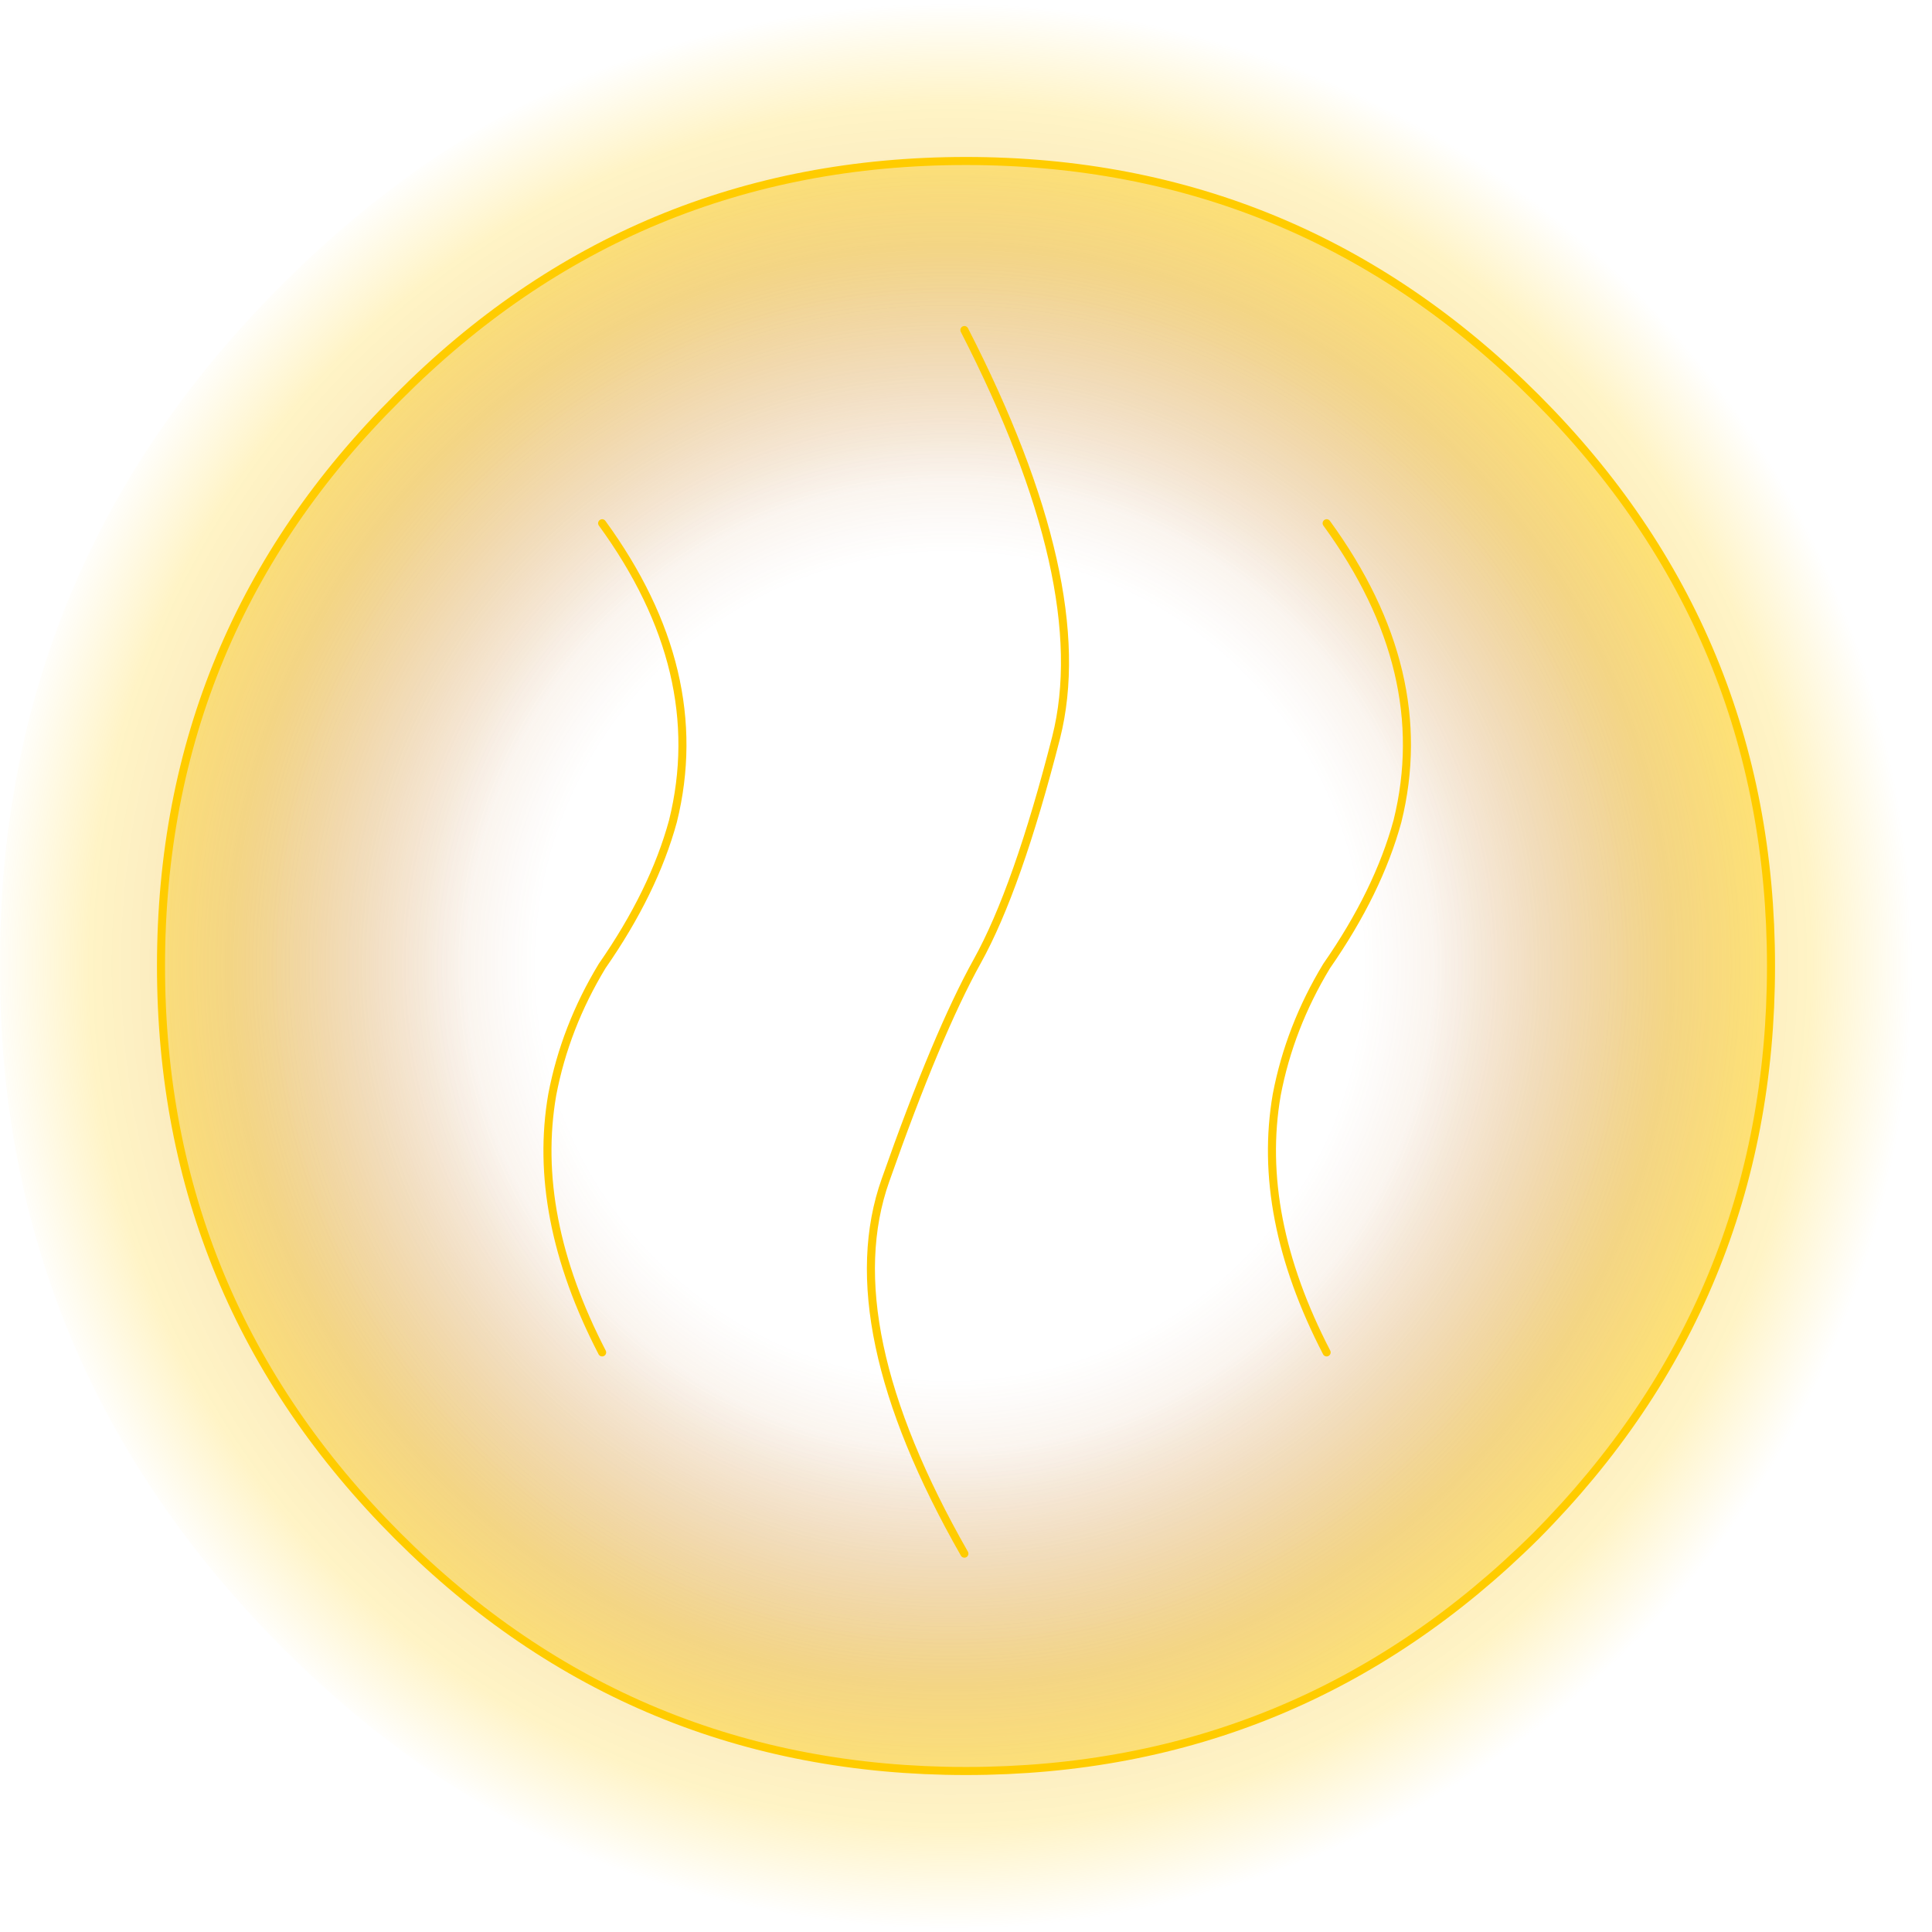
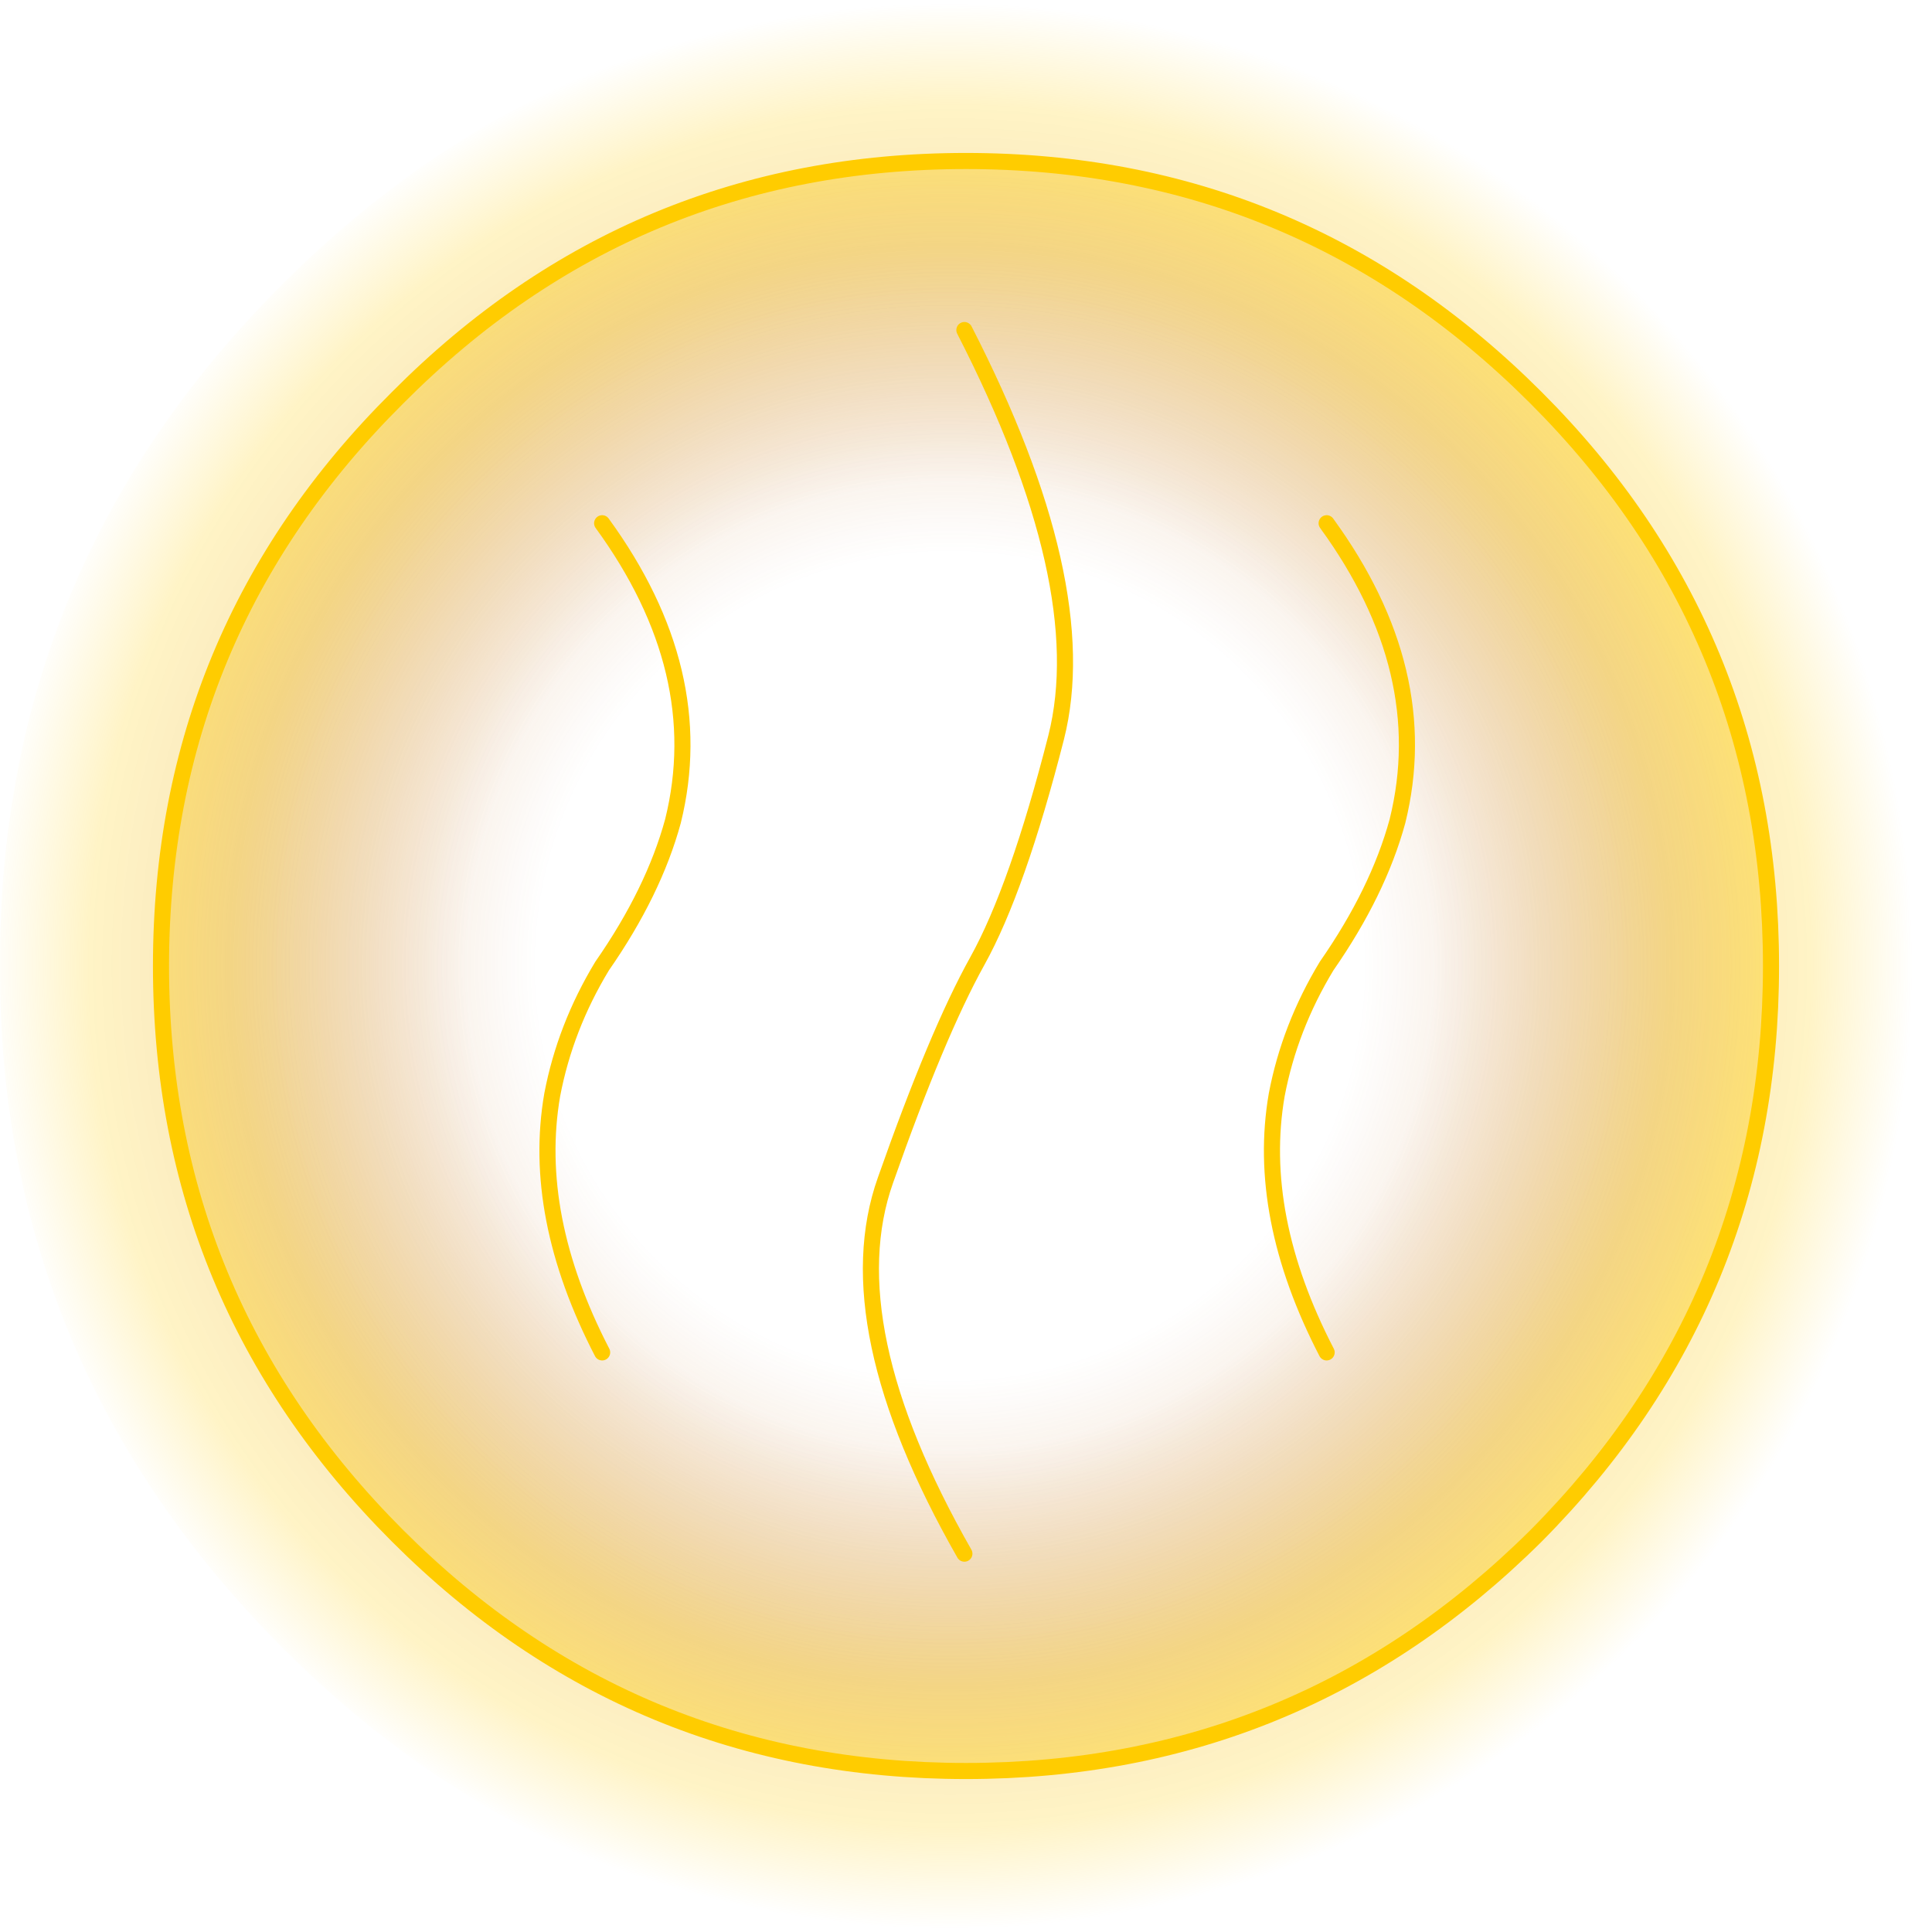
- <svg xmlns="http://www.w3.org/2000/svg" height="60.0px" width="60.0px" version="1.1" id="svg26">
-   <g transform="matrix(1.0, 0.0, 0.0, 1.0, 30.0, 30.0)" id="g8">
-     <path d="M30.0 0.0 Q30.0 12.35 21.2 21.2 12.35 30.0 0.0 30.0 -12.4 30.0 -21.2 21.2 -30.05 12.35 -30.0 0.0 -30.05 -12.4 -21.2 -21.2 -12.4 -30.0 0.0 -30.0 12.35 -30.0 21.2 -21.2 30.0 -12.4 30.0 0.0" fill="url(#gradient0)" fill-rule="evenodd" stroke="none" id="path2" />
-     <path d="M17.7 -17.65 Q25.0 -10.35 25.0 0.0 25.0 10.35 17.7 17.7 10.35 25.0 0.0 25.0 -10.35 25.0 -17.65 17.7 -25.0 10.35 -25.0 0.0 -25.0 -10.35 -17.65 -17.65 -10.35 -25.0 0.0 -25.0 10.35 -25.0 17.7 -17.65 M-11.3 -13.75 Q-7.95 -9.15 -9.1 -4.5 -9.7 -2.3 -11.3 0.0 -12.45 1.9 -12.85 4.0 -13.5 7.75 -11.3 12.0 -13.5 7.75 -12.85 4.0 -12.45 1.9 -11.3 0.0 -9.7 -2.3 -9.1 -4.5 -7.95 -9.15 -11.3 -13.75 M11.2 -13.75 Q14.55 -9.15 13.4 -4.5 12.8 -2.3 11.2 0.0 10.05 1.9 9.65 4.0 9.0 7.75 11.2 12.0 9.0 7.75 9.65 4.0 10.05 1.9 11.2 0.0 12.8 -2.3 13.4 -4.5 14.55 -9.15 11.2 -13.75 M-0.05 -19.75 Q4.0 -11.85 2.8 -7.1 1.6 -2.4 0.35 -0.15 -0.9 2.1 -2.5 6.65 -4.1 11.15 -0.05 18.25 -4.1 11.15 -2.5 6.65 -0.9 2.1 0.35 -0.15 1.6 -2.4 2.8 -7.1 4.0 -11.85 -0.05 -19.75" fill="url(#gradient1)" fill-rule="evenodd" stroke="none" id="path4" />
-     <path d="M17.7 -17.65 Q25.0 -10.35 25.0 0.0 25.0 10.35 17.7 17.7 10.35 25.0 0.0 25.0 -10.35 25.0 -17.65 17.7 -25.0 10.35 -25.0 0.0 -25.0 -10.35 -17.65 -17.65 -10.35 -25.0 0.0 -25.0 10.35 -25.0 17.7 -17.65 M-0.05 18.25 Q-4.1 11.15 -2.5 6.65 -0.9 2.1 0.35 -0.15 1.6 -2.4 2.8 -7.1 4.0 -11.85 -0.05 -19.75 M11.2 12.0 Q9.0 7.75 9.65 4.0 10.05 1.9 11.2 0.0 12.8 -2.3 13.4 -4.5 14.55 -9.15 11.2 -13.75 M-11.3 12.0 Q-13.5 7.75 -12.85 4.0 -12.45 1.9 -11.3 0.0 -9.7 -2.3 -9.1 -4.5 -7.95 -9.15 -11.3 -13.75" fill="none" stroke="#ffcc00" stroke-linecap="round" stroke-linejoin="round" stroke-width="0.05" id="path6" style="stroke-width:0.25;stroke-miterlimit:4;stroke-dasharray:none" />
+ <svg xmlns="http://www.w3.org/2000/svg" xmlns:ns1="https://www.free-decompiler.com/flash" ns1:objectType="shape" height="60.0px" width="60.0px">
+   <g transform="matrix(1.0, 0.0, 0.0, 1.0, 30.0, 30.0)">
+     <path d="M30.0 0.0 Q30.0 12.35 21.2 21.2 12.35 30.0 0.0 30.0 -12.4 30.0 -21.2 21.2 -30.05 12.35 -30.0 0.0 -30.05 -12.4 -21.2 -21.2 -12.4 -30.0 0.0 -30.0 12.35 -30.0 21.2 -21.2 30.0 -12.4 30.0 0.0" fill="url(#gradient0)" fill-rule="evenodd" stroke="none" />
+     <path d="M17.7 -17.65 Q25.0 -10.35 25.0 0.0 25.0 10.35 17.7 17.7 10.35 25.0 0.0 25.0 -10.35 25.0 -17.65 17.7 -25.0 10.35 -25.0 0.0 -25.0 -10.35 -17.65 -17.65 -10.35 -25.0 0.0 -25.0 10.35 -25.0 17.7 -17.65 M-11.3 -13.75 Q-7.95 -9.15 -9.1 -4.5 -9.7 -2.3 -11.3 0.0 -12.45 1.9 -12.85 4.0 -13.5 7.75 -11.3 12.0 -13.5 7.75 -12.85 4.0 -12.45 1.9 -11.3 0.0 -9.7 -2.3 -9.1 -4.5 -7.95 -9.15 -11.3 -13.75 M11.2 -13.75 Q14.55 -9.15 13.4 -4.5 12.8 -2.3 11.2 0.0 10.05 1.9 9.65 4.0 9.0 7.75 11.2 12.0 9.0 7.75 9.65 4.0 10.05 1.9 11.2 0.0 12.8 -2.3 13.4 -4.5 14.55 -9.15 11.2 -13.75 M-0.05 -19.75 Q4.0 -11.85 2.8 -7.1 1.6 -2.4 0.35 -0.15 -0.9 2.1 -2.5 6.65 -4.1 11.15 -0.05 18.25 -4.1 11.15 -2.5 6.65 -0.9 2.1 0.35 -0.15 1.6 -2.4 2.8 -7.1 4.0 -11.85 -0.05 -19.75" fill="url(#gradient1)" fill-rule="evenodd" stroke="none" />
+     <path d="M17.7 -17.65 Q25.0 -10.35 25.0 0.0 25.0 10.35 17.7 17.7 10.35 25.0 0.0 25.0 -10.35 25.0 -17.65 17.7 -25.0 10.35 -25.0 0.0 -25.0 -10.35 -17.65 -17.65 -10.35 -25.0 0.0 -25.0 10.35 -25.0 17.7 -17.65 M-0.05 18.25 Q-4.1 11.15 -2.5 6.65 -0.9 2.1 0.35 -0.15 1.6 -2.4 2.8 -7.1 4.0 -11.85 -0.05 -19.75 M11.2 12.0 Q9.0 7.75 9.65 4.0 10.05 1.9 11.2 0.0 12.8 -2.3 13.4 -4.5 14.55 -9.15 11.2 -13.75 M-11.3 12.0 Q-13.5 7.75 -12.85 4.0 -12.45 1.9 -11.3 0.0 -9.7 -2.3 -9.1 -4.5 -7.95 -9.15 -11.3 -13.75" fill="none" stroke="#ffcc00" stroke-linecap="round" stroke-linejoin="round" stroke-width="0.5" />
  </g>
-   <defs id="defs24">
+   <defs>
    <radialGradient cx="0" cy="0" gradientTransform="matrix(0.0365, 0.0, 0.0, 0.0365, -0.5, 0.0)" gradientUnits="userSpaceOnUse" id="gradient0" r="819.2" spreadMethod="pad">
-       <stop offset="0.502" stop-color="#b45b1b" stop-opacity="0.0" id="stop10" />
-       <stop offset="0.749" stop-color="#e3a20a" stop-opacity="0.282" id="stop12" />
-       <stop offset="0.894" stop-color="#ffcc00" stop-opacity="0.224" id="stop14" />
-       <stop offset="1.0" stop-color="#ffcc00" stop-opacity="0.0" id="stop16" />
+       <stop offset="0.502" stop-color="#b45b1b" stop-opacity="0.0" />
+       <stop offset="0.749" stop-color="#e3a20a" stop-opacity="0.282" />
+       <stop offset="0.894" stop-color="#ffcc00" stop-opacity="0.224" />
+       <stop offset="1.0" stop-color="#ffcc00" stop-opacity="0.0" />
    </radialGradient>
    <radialGradient cx="0" cy="0" gradientTransform="matrix(0.0312, 0.0, 0.0, 0.0312, -0.5, 0.0)" gradientUnits="userSpaceOnUse" id="gradient1" r="819.2" spreadMethod="pad">
-       <stop offset="0.502" stop-color="#b45b1b" stop-opacity="0.0" id="stop19" />
-       <stop offset="1.0" stop-color="#ffcc00" stop-opacity="0.4" id="stop21" />
+       <stop offset="0.502" stop-color="#b45b1b" stop-opacity="0.0" />
+       <stop offset="1.0" stop-color="#ffcc00" stop-opacity="0.4" />
    </radialGradient>
  </defs>
</svg>
